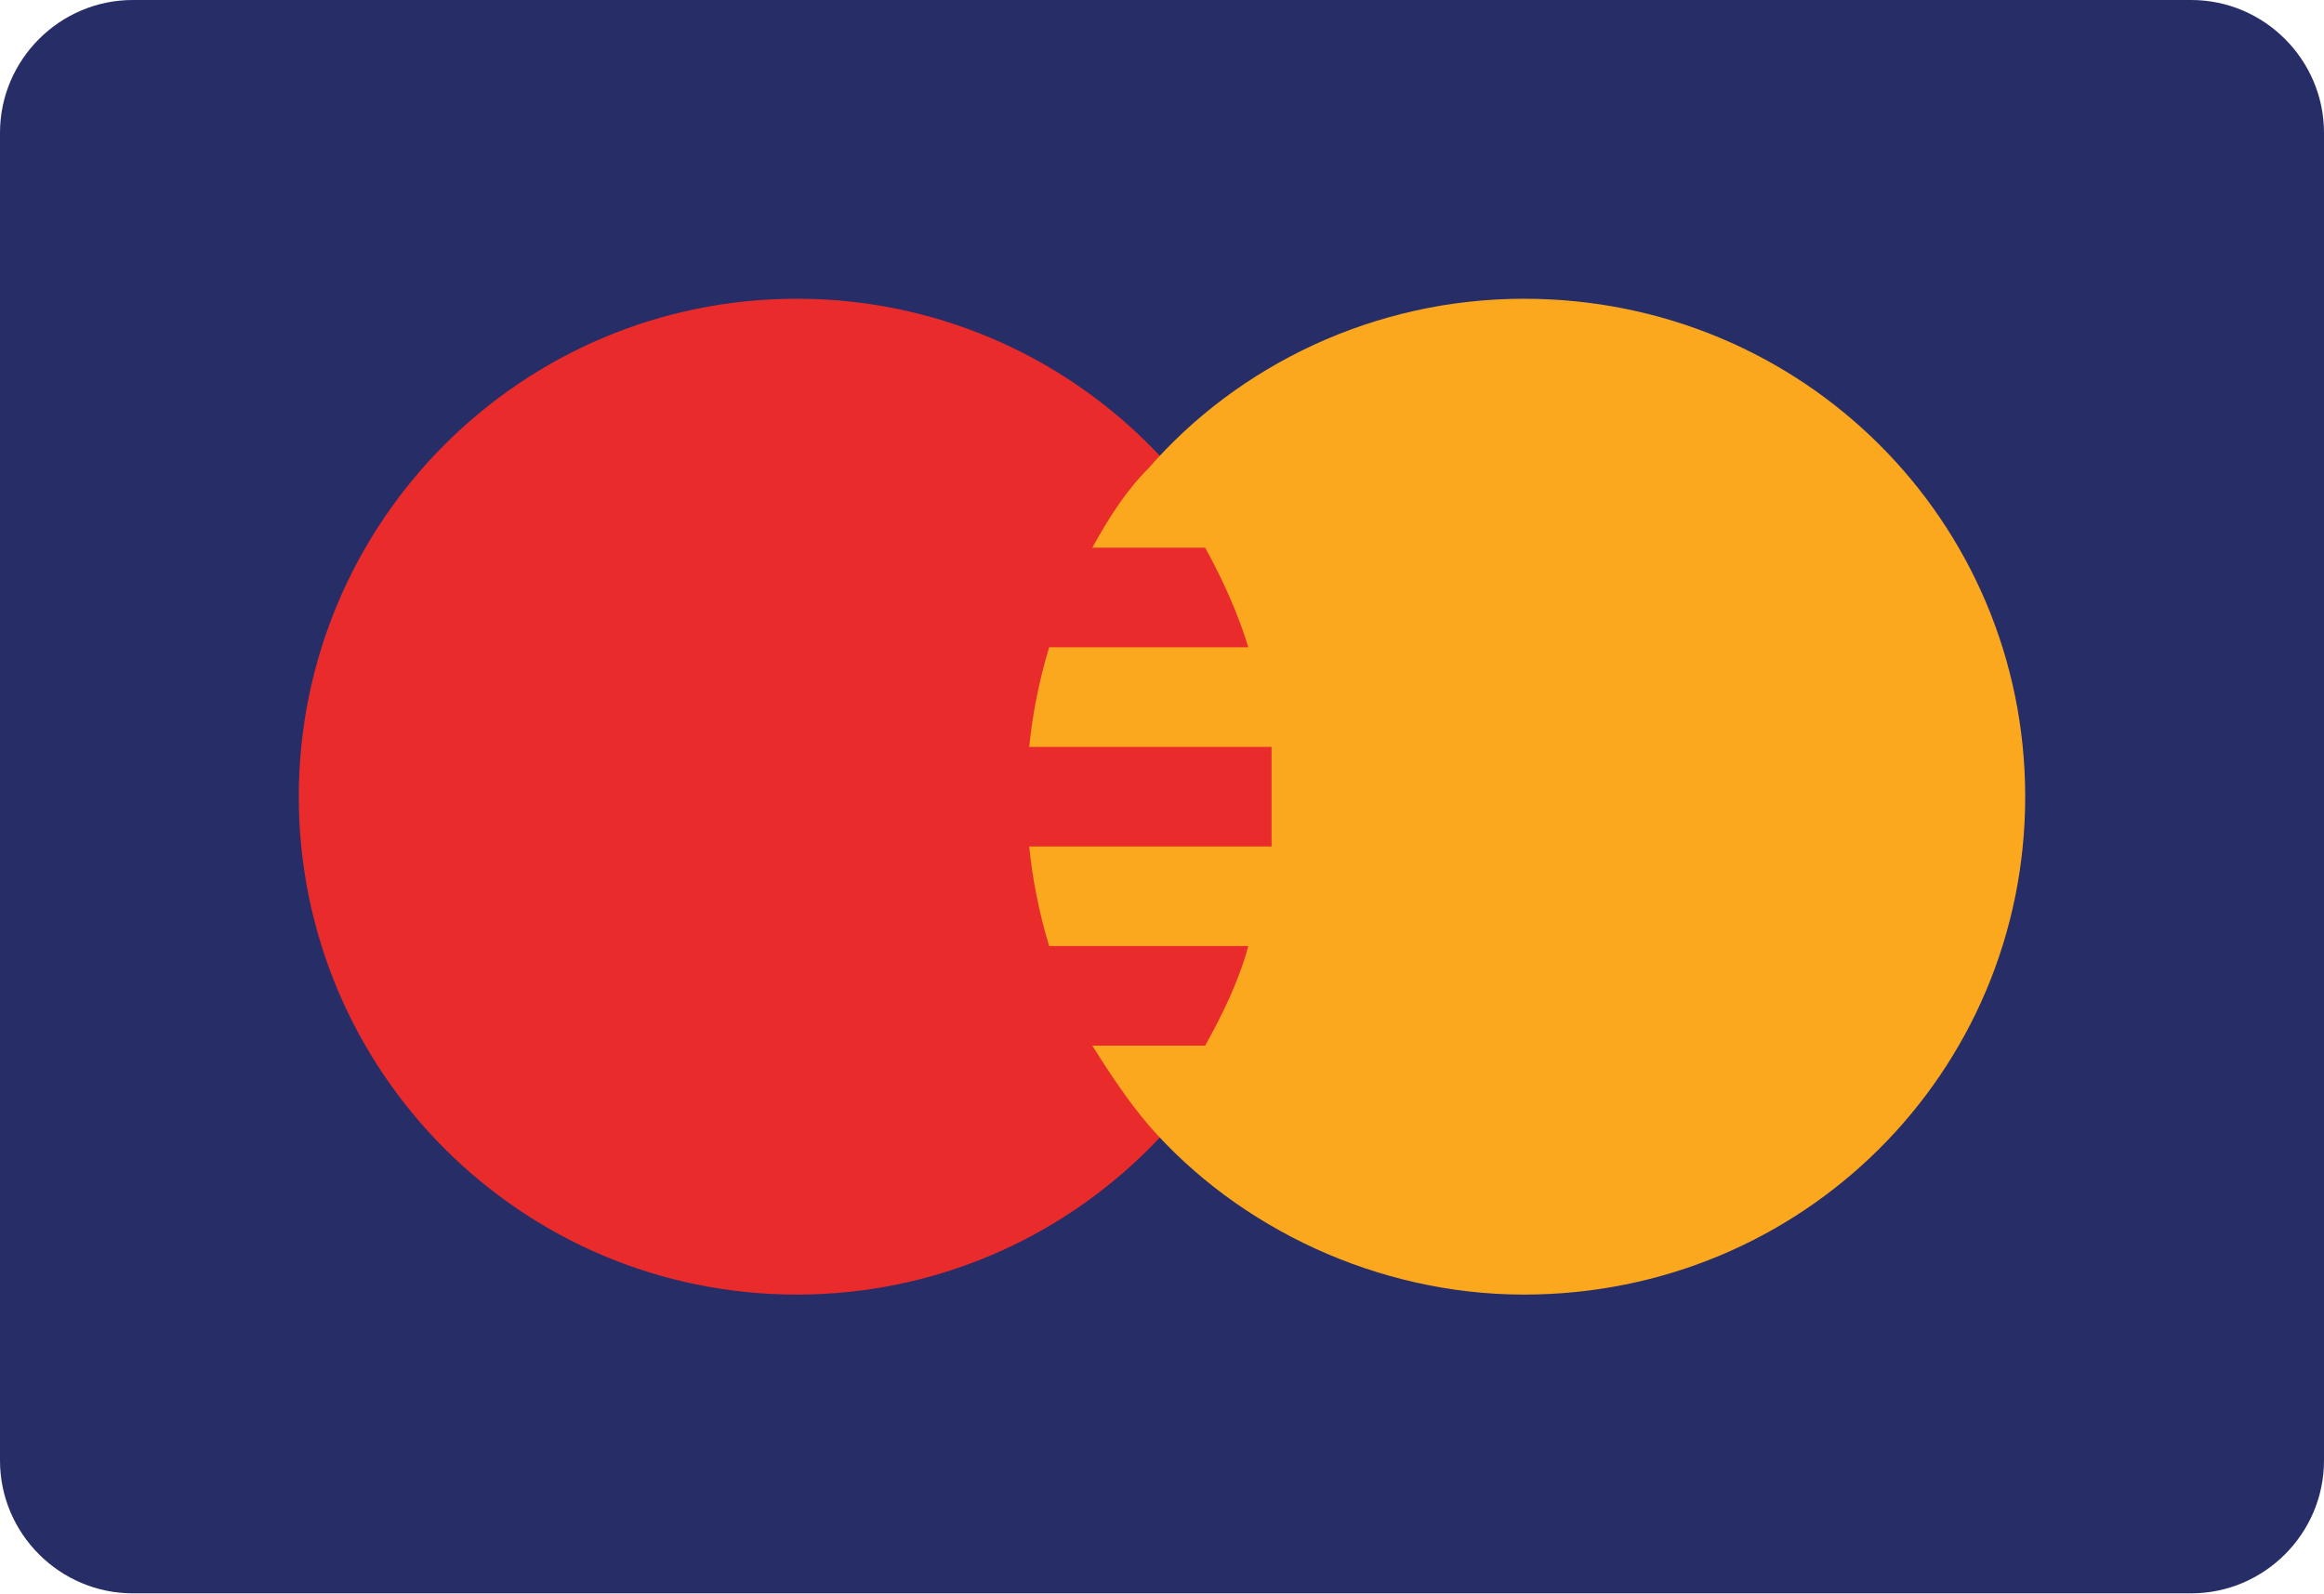
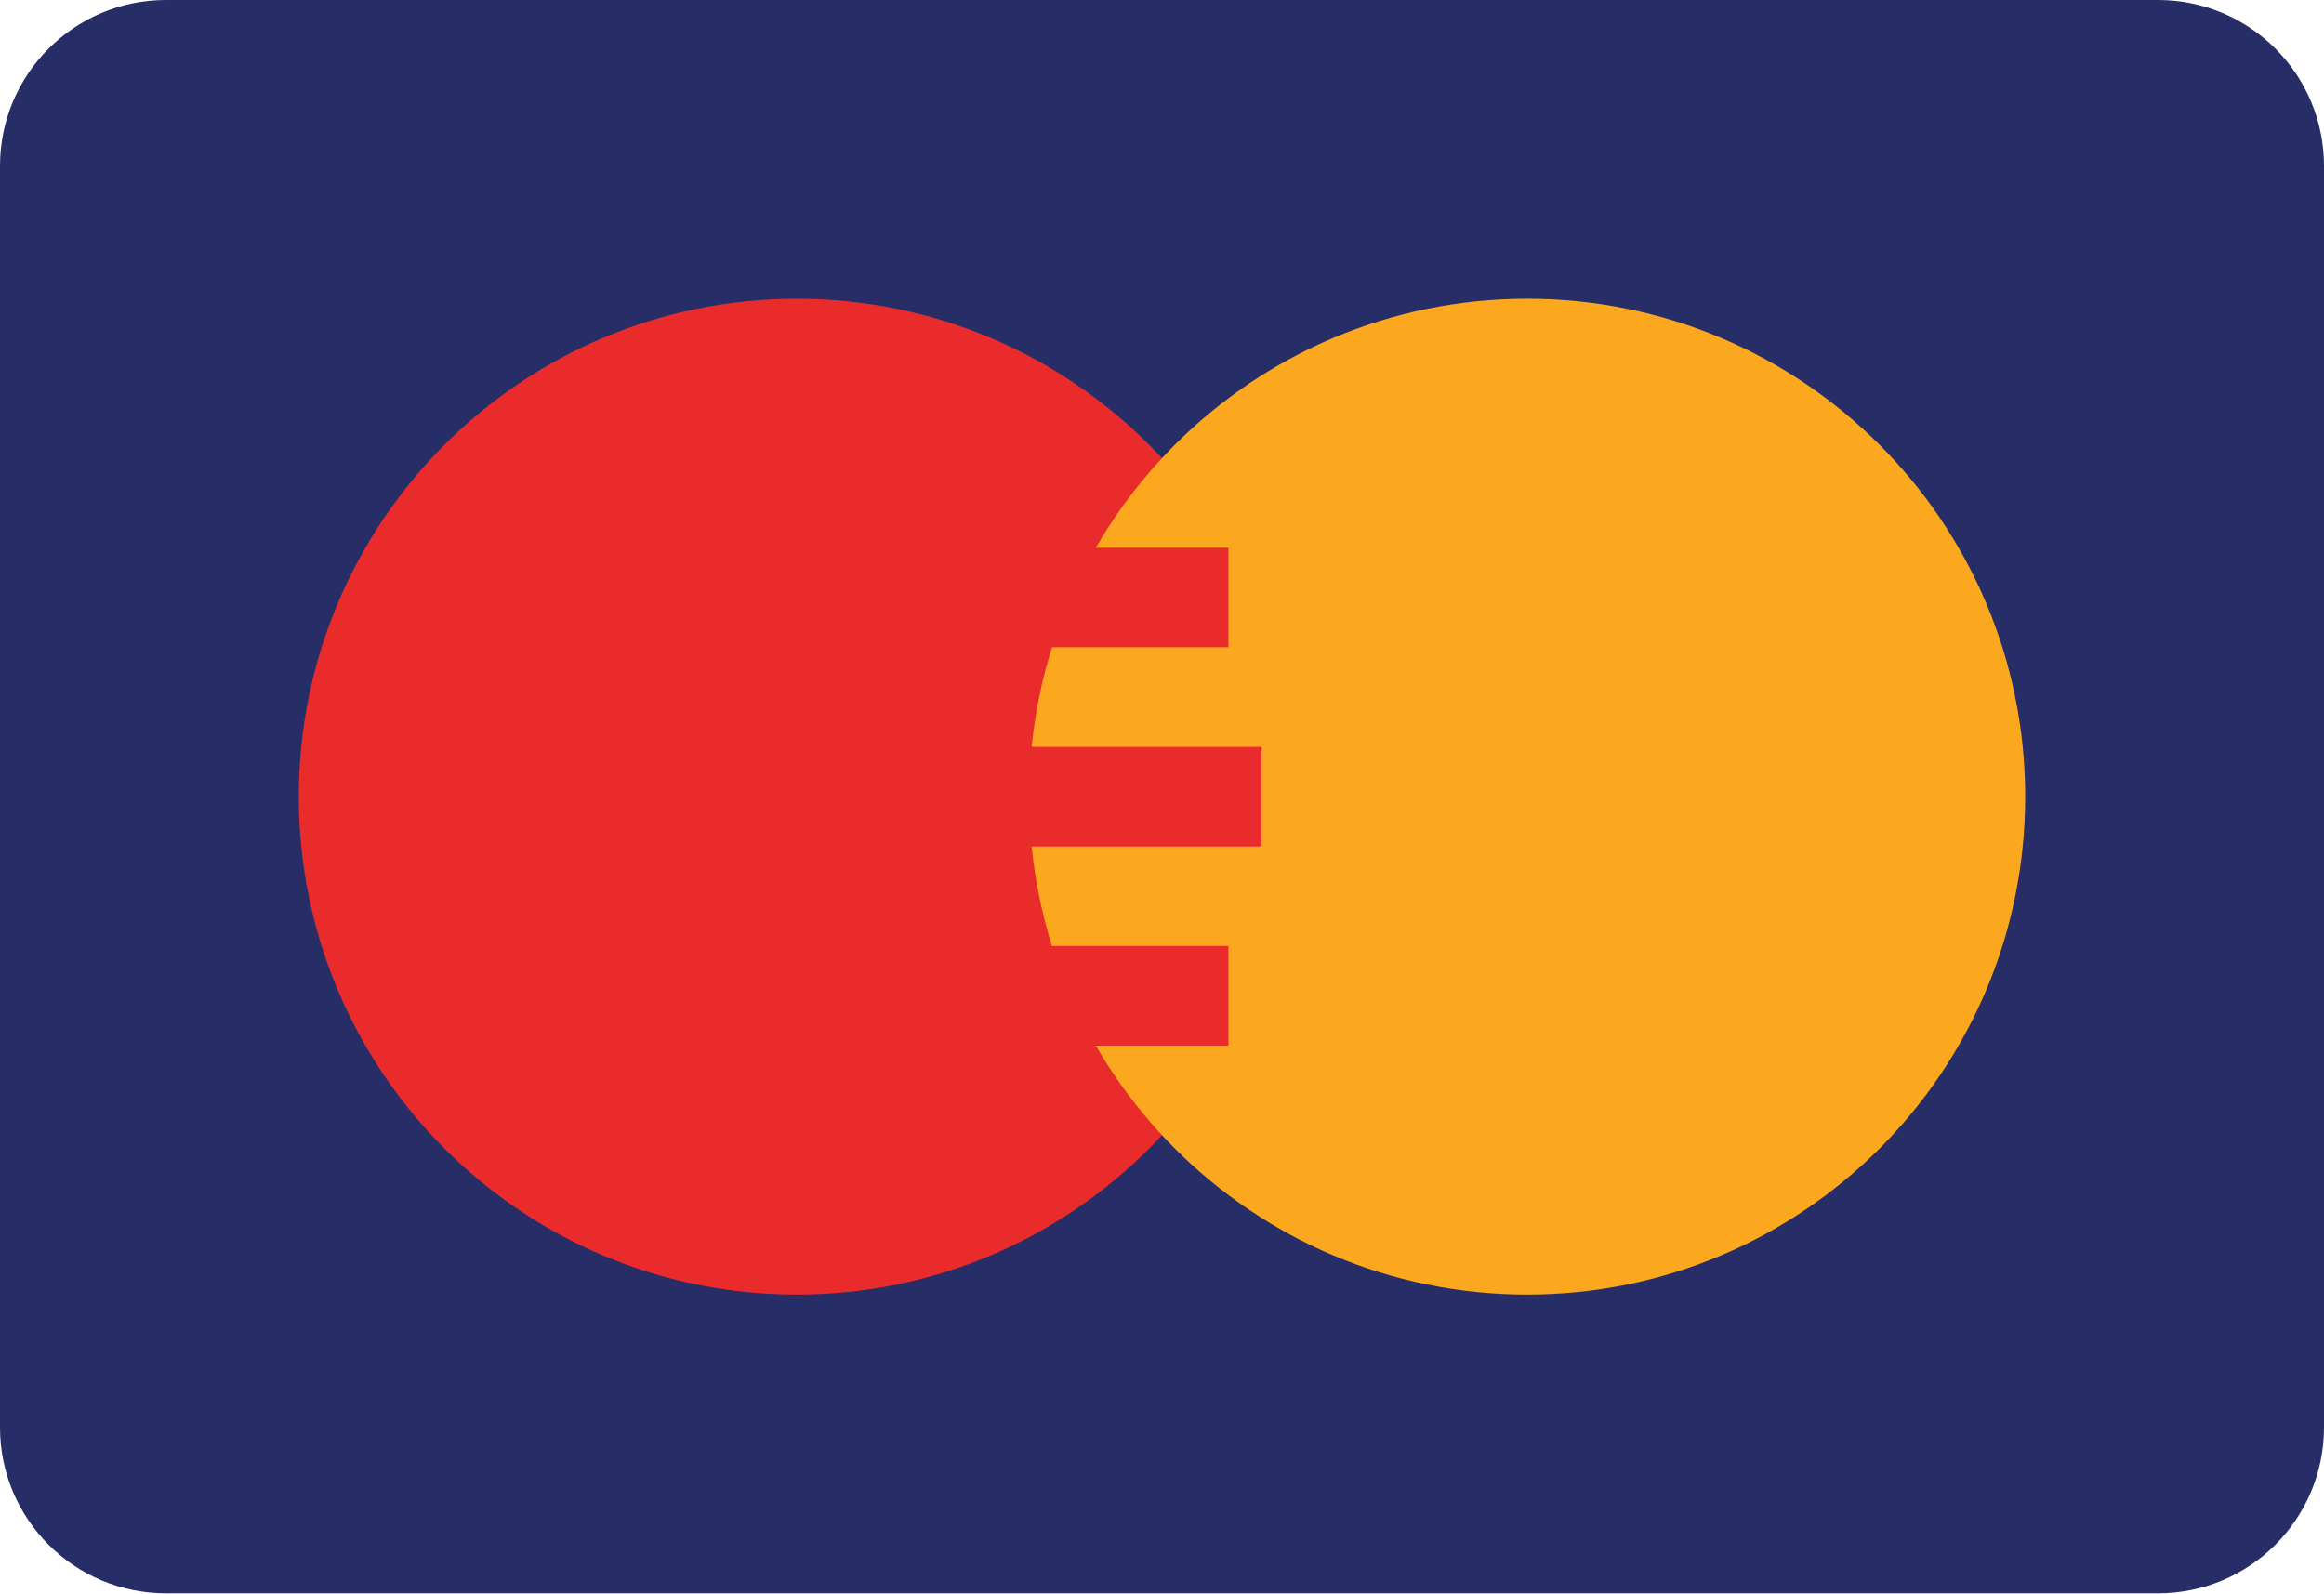
<svg xmlns="http://www.w3.org/2000/svg" viewBox="0 0 70 48">
-   <path d="M66 48H4c-2.2 0-4-1.8-4-4V4c0-2.2 1.8-4 4-4h62c2.2 0 4 1.8 4 4v40c0 2.2-1.8 4-4 4z" fill="#272D67" />
-   <circle cx="24" cy="24" r="15" fill="#EA2B2C" />
-   <path d="M38.3 25.5H31c.1 1 .3 2 .6 3h6c-.3 1.1-.8 2.1-1.3 3h-3.4c.5.8 1.1 1.7 1.7 2.4C37.3 37 41.5 39 45.9 39 54.3 39 61 32.3 61 24S54.3 9 45.9 9c-4.5 0-8.6 2-11.3 5.1-.7.7-1.2 1.5-1.7 2.4h3.4c.5.9 1 2 1.3 3h-6c-.3 1-.5 2-.6 3h7.3" fill="#FBA81F" />
+   <rect fill="#272D67" width="70" height="48" rx="5" />
+   <circle fill="#EA2B2C" cx="24" cy="24" r="15" />
+   <circle fill="#FBA81F" cx="46" cy="24" r="15" />
+   <path d="M27 28.5h10v3H27v-3zm1-6h10v3H28v-3zm-1-6h10v3H27v-3z" fill="#EA2B2C" />
</svg>
